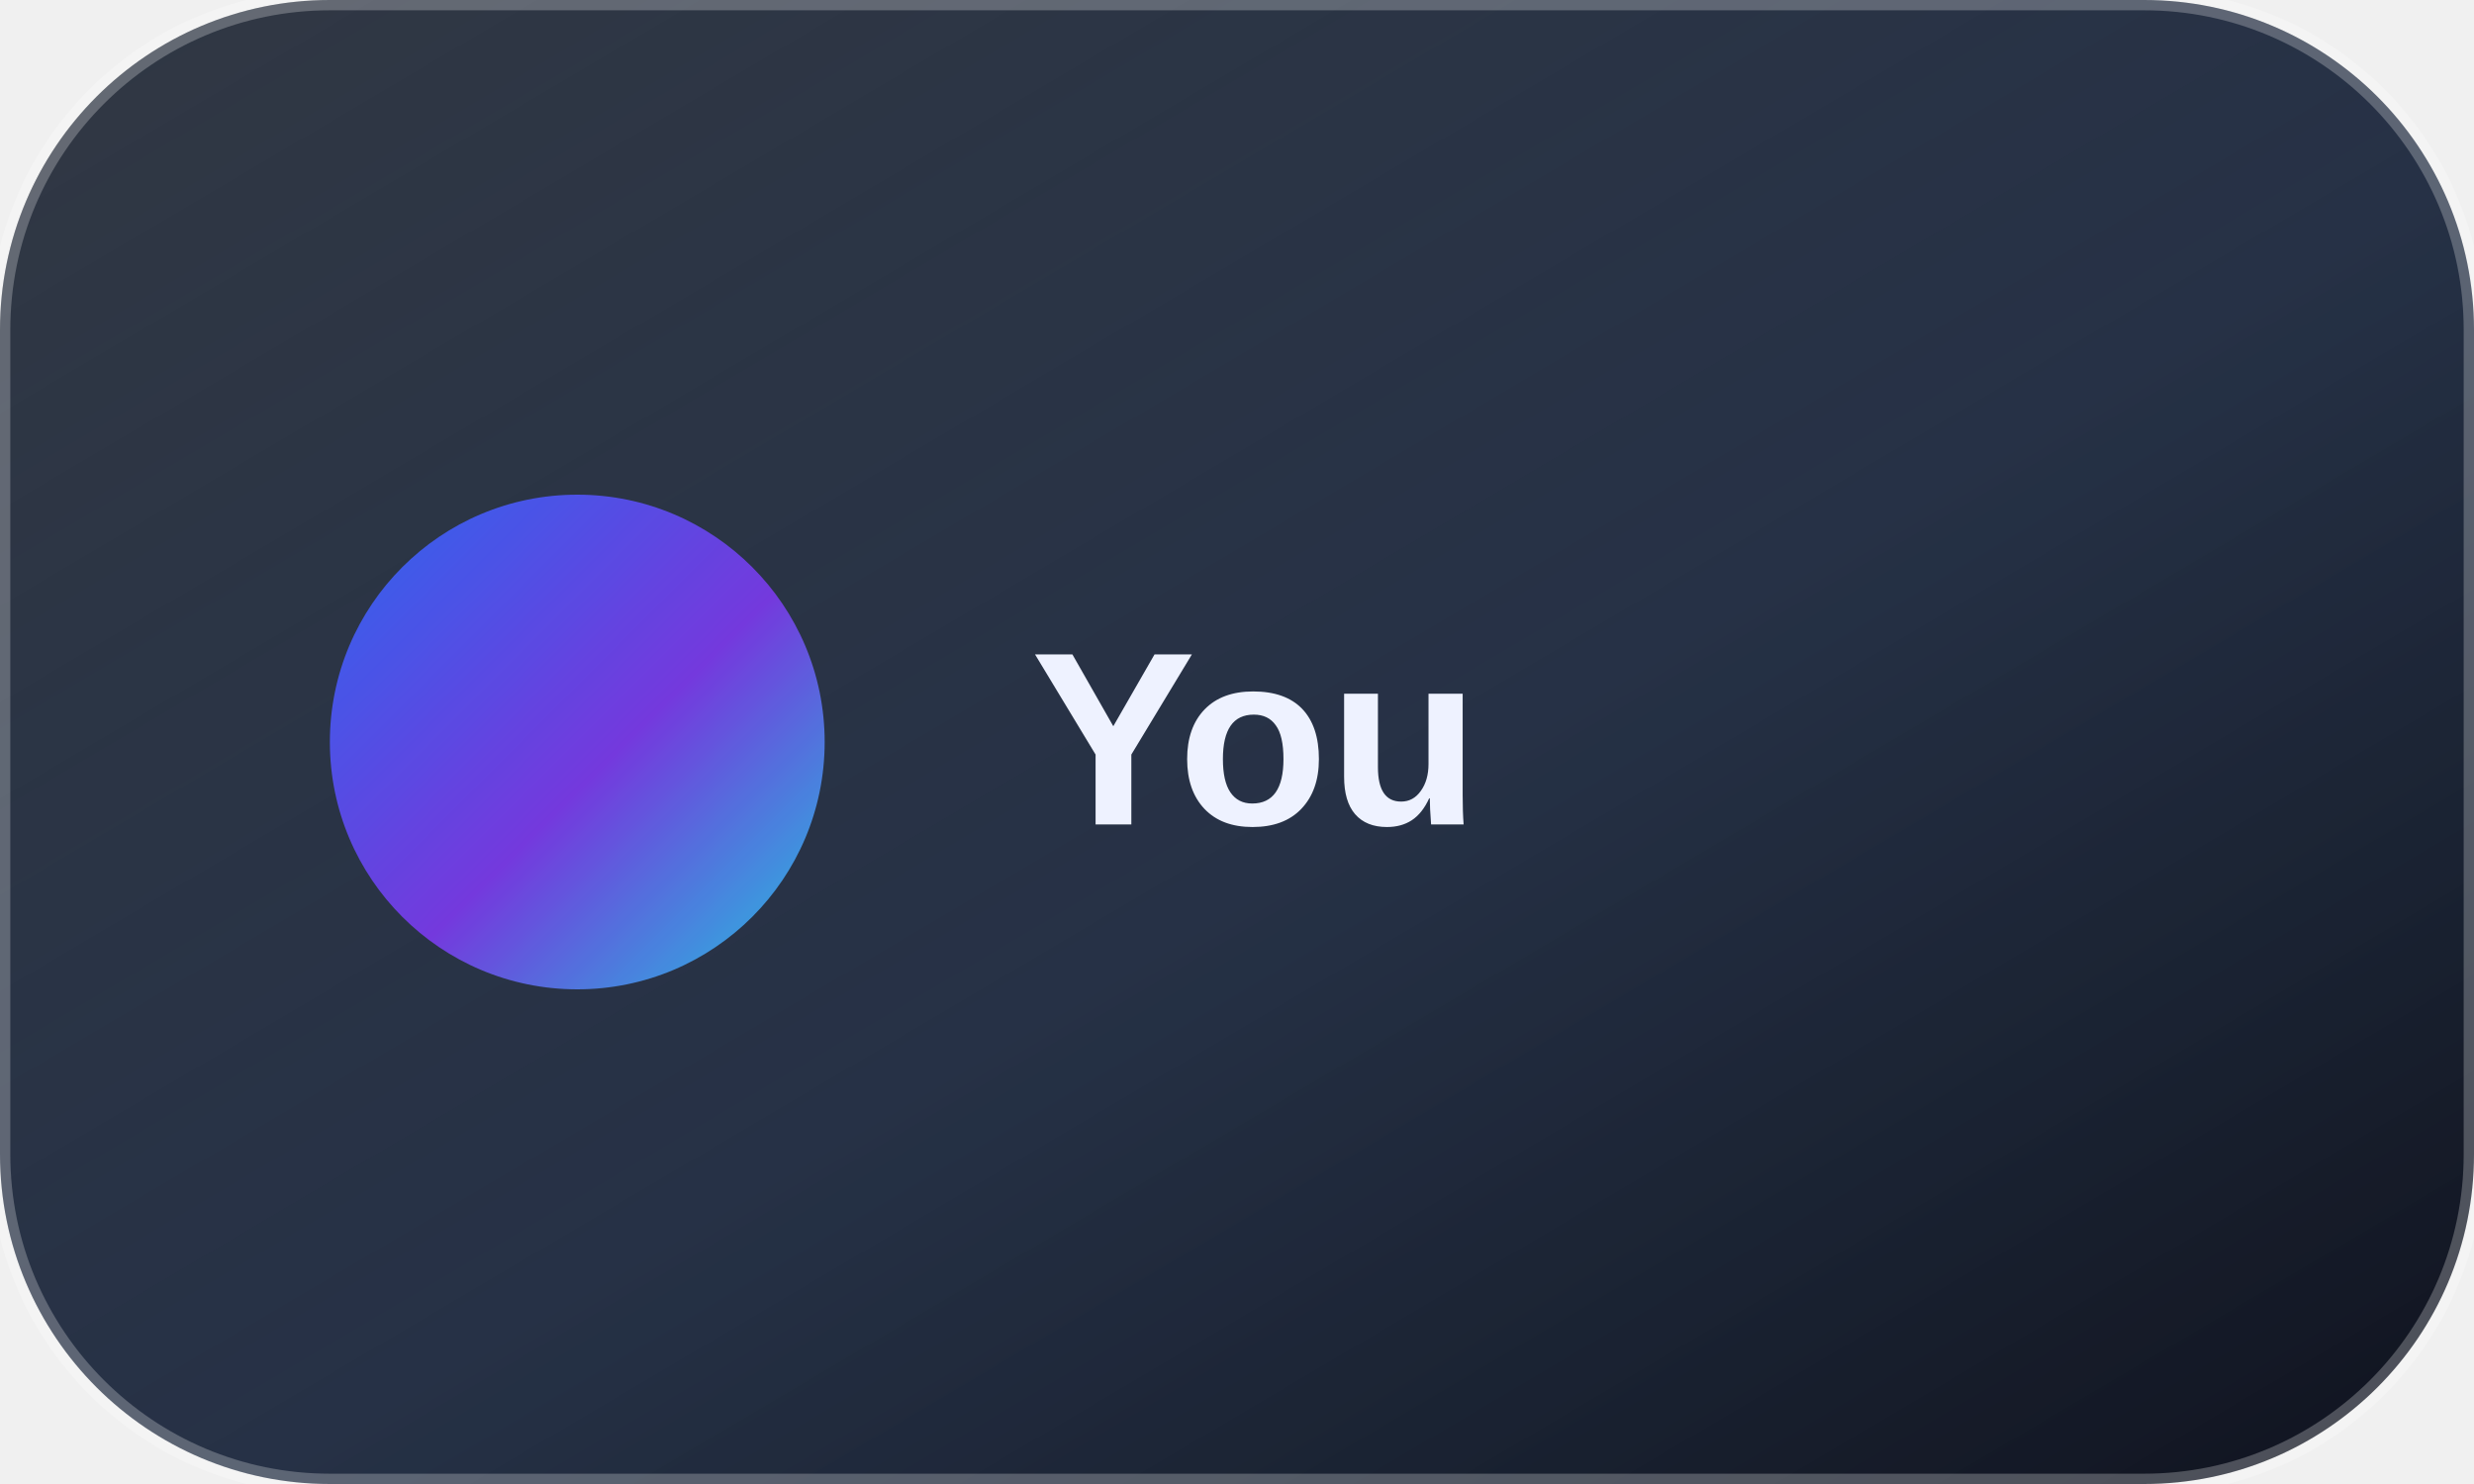
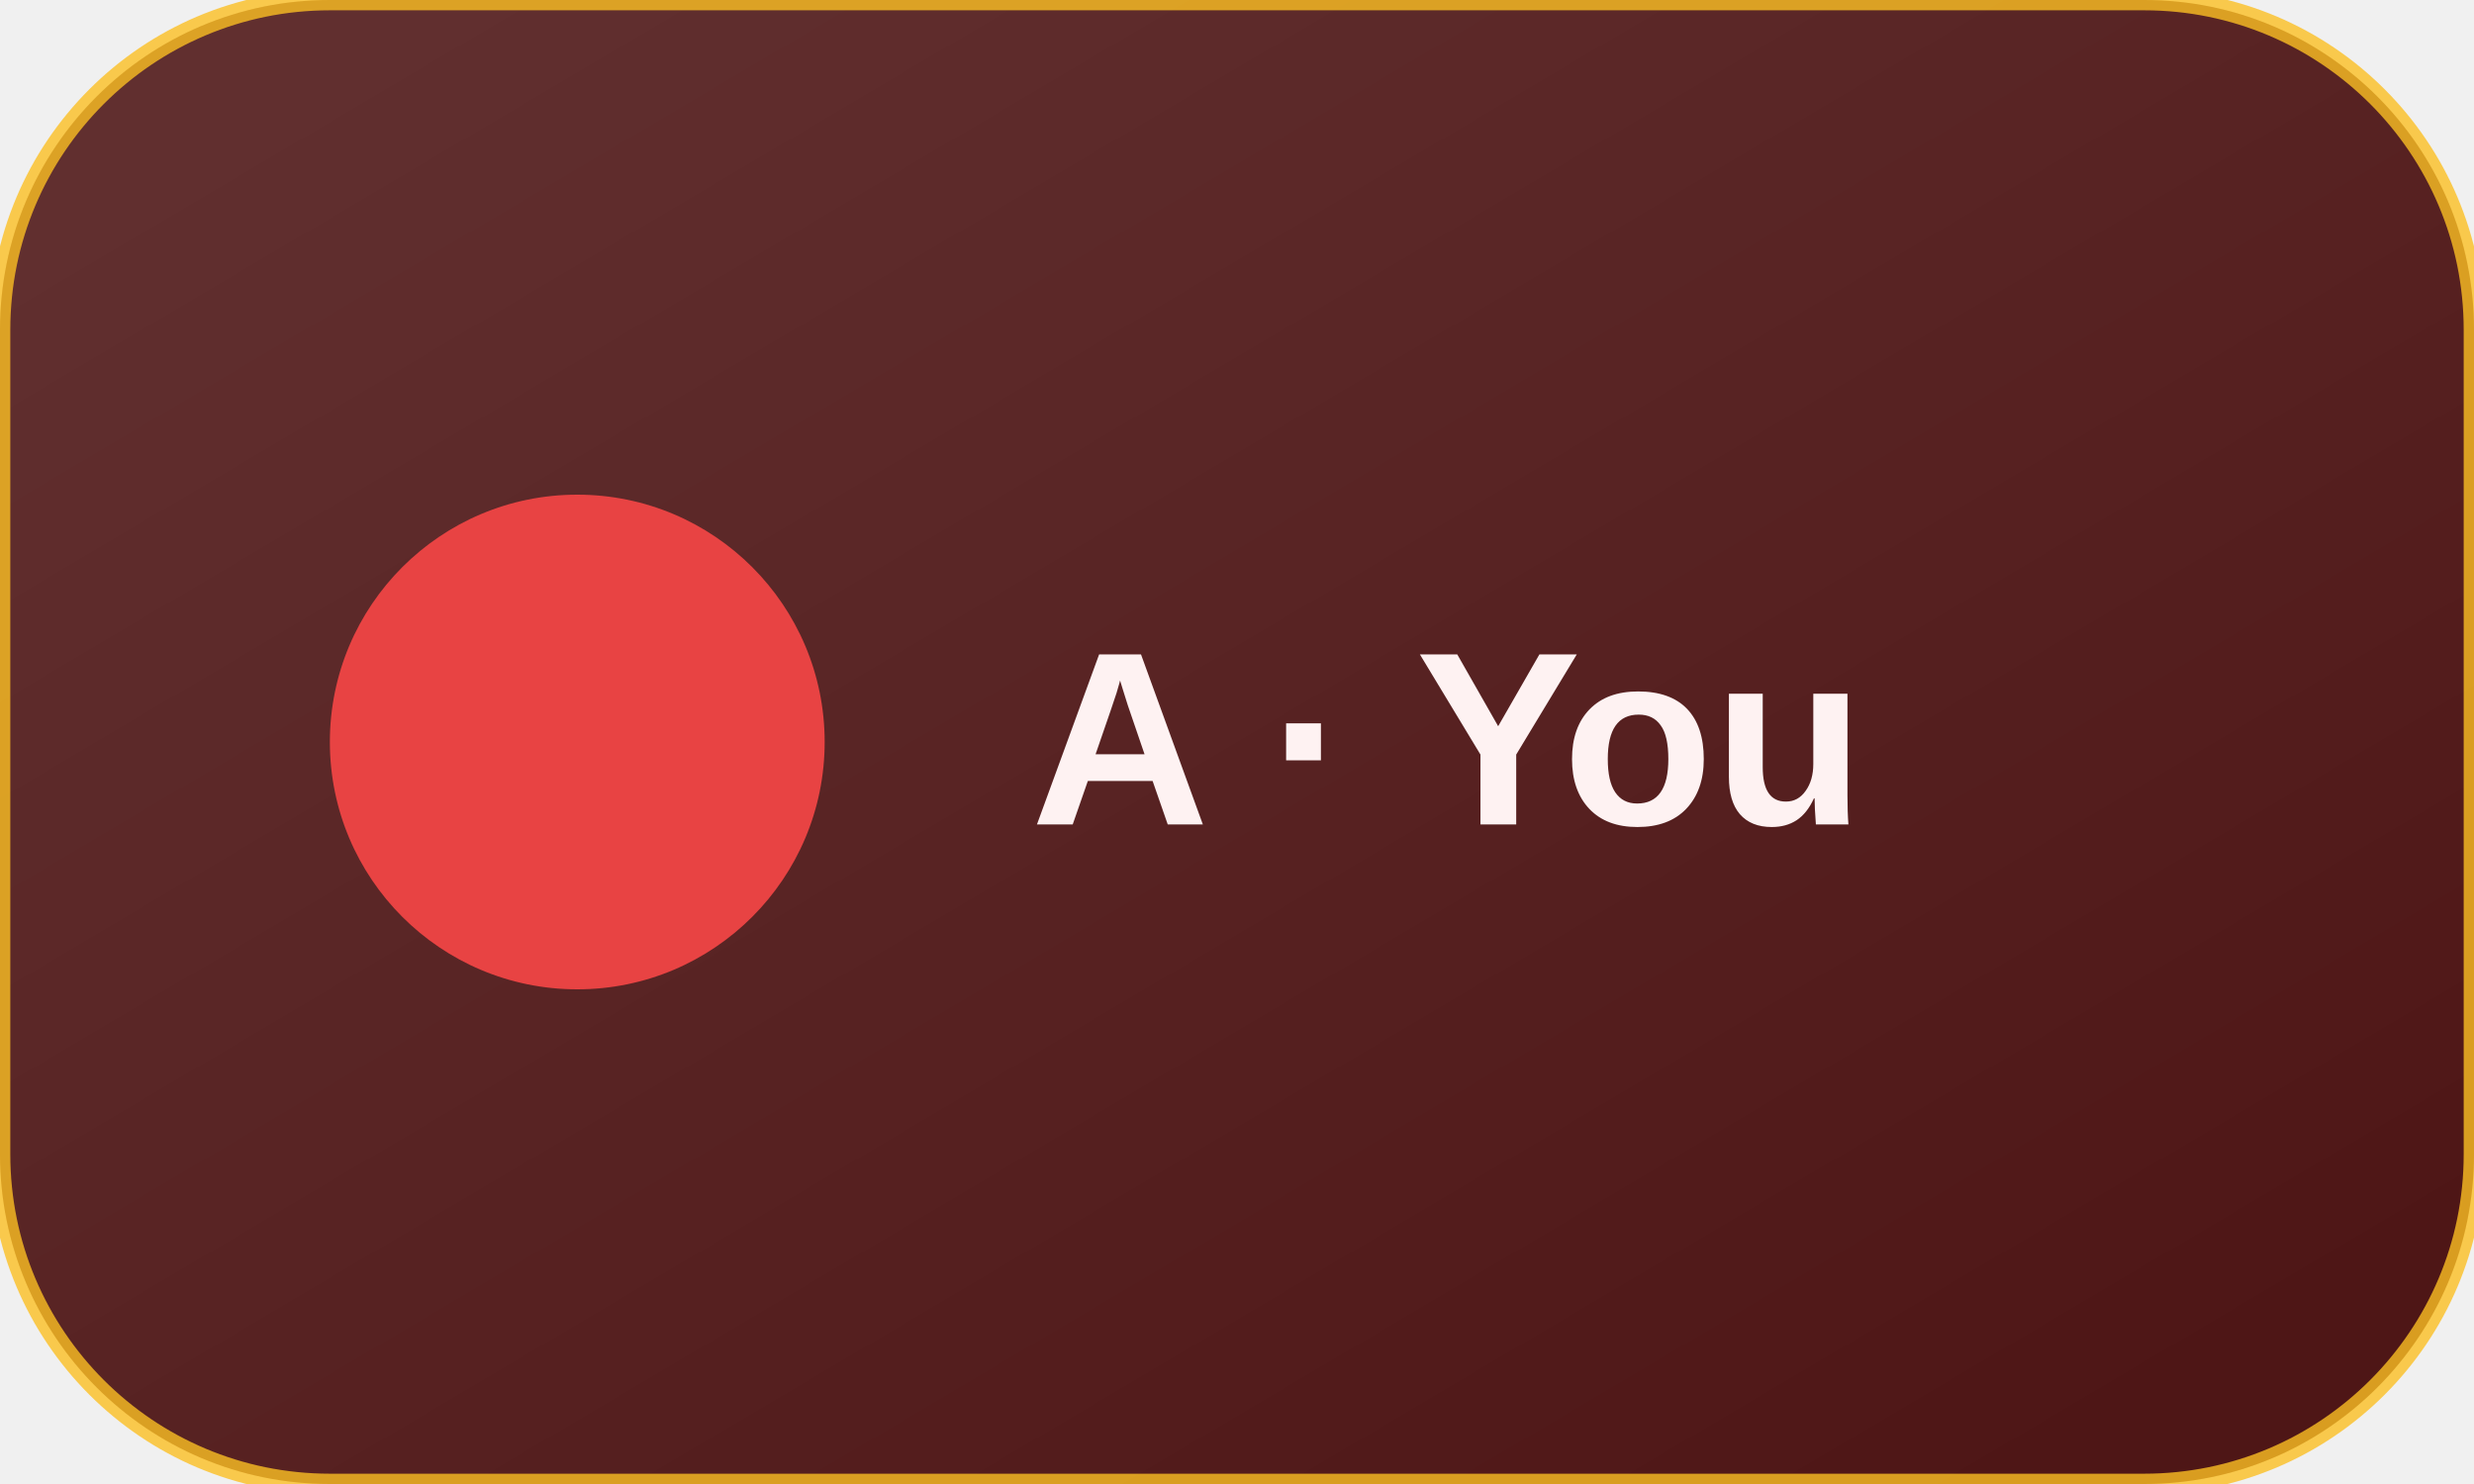
<svg xmlns="http://www.w3.org/2000/svg" width="120" height="72" viewBox="0 0 120 72" fill="none">
  <defs>
    <linearGradient id="ug-main" x1="0" y1="0" x2="1" y2="1">
      <stop offset="0" stop-color="#2e6bff" stop-opacity="1" />
      <stop offset="0.55" stop-color="#7c3aed" stop-opacity="1" />
      <stop offset="1" stop-color="#22d3ee" stop-opacity="1" />
    </linearGradient>
  </defs>
  <defs>
    <radialGradient id="ug-glow" cx="35%" cy="30%" r="75%">
      <stop offset="0" stop-color="#7ae7ff" stop-opacity="0.85" />
      <stop offset="1" stop-color="#22d3ee" stop-opacity="0" />
    </radialGradient>
  </defs>
  <defs>
    <linearGradient id="ug-gold" x1="0" y1="0" x2="1" y2="1">
      <stop offset="0" stop-color="#ffe9b0" stop-opacity="1" />
      <stop offset="0.5" stop-color="#ffc24d" stop-opacity="1" />
      <stop offset="1" stop-color="#f59e0b" stop-opacity="1" />
    </linearGradient>
  </defs>
  <defs>
    <linearGradient id="ug-violet" x1="0" y1="0" x2="1" y2="1">
      <stop offset="0" stop-color="#a78bfa" stop-opacity="1" />
      <stop offset="1" stop-color="#7c3aed" stop-opacity="1" />
    </linearGradient>
  </defs>
  <defs>
    <linearGradient id="ug-navy" x1="0" y1="0" x2="1" y2="1">
      <stop offset="0" stop-color="#16243f" stop-opacity="1" />
      <stop offset="1" stop-color="#0a1220" stop-opacity="1" />
    </linearGradient>
  </defs>
  <defs>
    <linearGradient id="ug-glass" x1="0" y1="0" x2="1" y2="1">
      <stop offset="0" stop-color="#ffffff" stop-opacity="0.16" />
      <stop offset="1" stop-color="#ffffff" stop-opacity="0.04" />
    </linearGradient>
  </defs>
  <defs>
    <linearGradient id="ug-rose" x1="0" y1="0" x2="1" y2="1">
      <stop offset="0" stop-color="#ff6b9d" stop-opacity="1" />
      <stop offset="1" stop-color="#e11d48" stop-opacity="1" />
    </linearGradient>
  </defs>
  <defs>
    <linearGradient id="ug-bg" x1="0" y1="0" x2="1" y2="1">
      <stop offset="0" stop-color="#0a1220" stop-opacity="1" />
      <stop offset="0.55" stop-color="#0f1c33" stop-opacity="1" />
      <stop offset="1" stop-color="#050914" stop-opacity="1" />
    </linearGradient>
  </defs>
  <defs>
    <radialGradient id="ug-orbs" cx="35%" cy="30%" r="75%">
      <stop offset="0" stop-color="#7c3aed" stop-opacity="0.6" />
      <stop offset="1" stop-color="#7c3aed" stop-opacity="0" />
    </radialGradient>
  </defs>
-   <rect width="120" height="72" rx="16" fill="url(#ug-bg)" />
-   <rect width="120" height="72" rx="16" fill="url(#ug-glass)" stroke="#ffffff" stroke-opacity="0.25" />
-   <circle cx="28" cy="36" r="12" fill="url(#ug-main)" opacity="0.9" />
-   <text x="50" y="40" font-family="Arial, Helvetica, sans-serif" font-size="12" font-weight="700" fill="#eef2ff">You</text>
+   <rect width="120" height="72" rx="16" fill="#450a0a" />
+   <rect width="120" height="72" rx="16" fill="url(#ug-glass)" stroke="#fbbf24" stroke-opacity="0.8" />
+   <circle cx="28" cy="36" r="12" fill="#ef4444" opacity="0.95" />
+   <text x="50" y="40" font-family="Arial, Helvetica, sans-serif" font-size="12" font-weight="700" fill="#fef2f2">A · You</text>
</svg>
